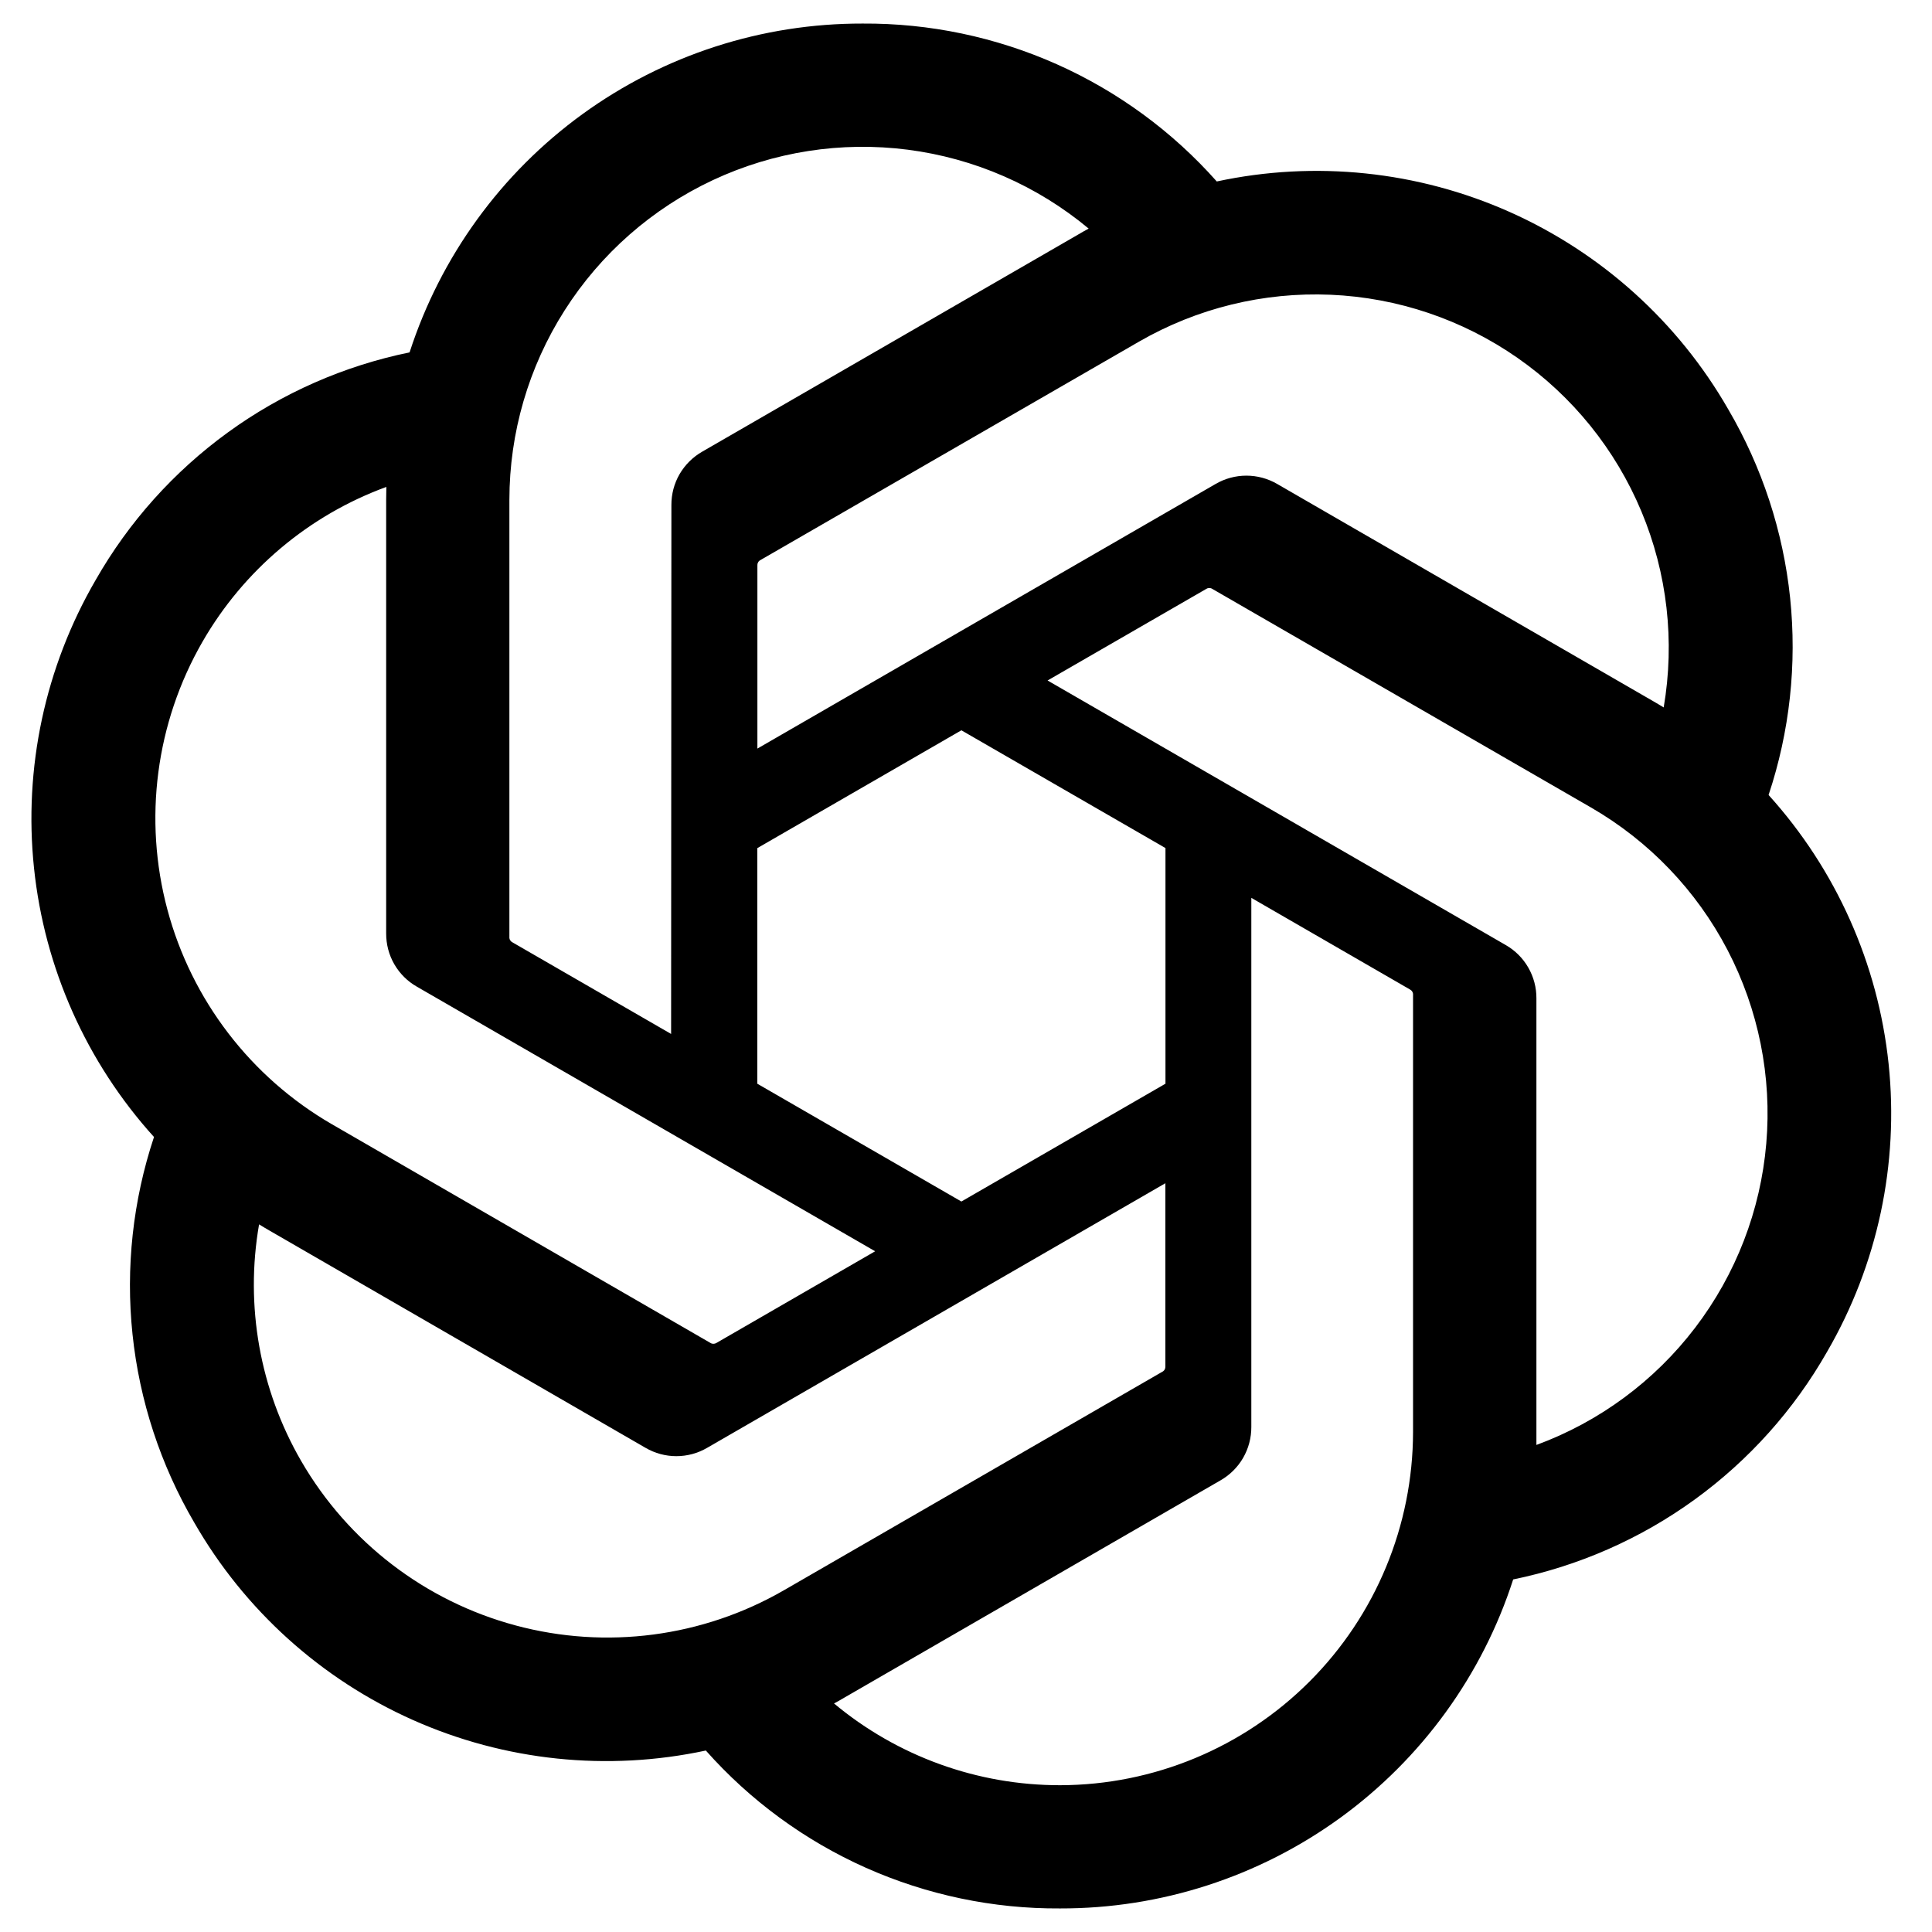
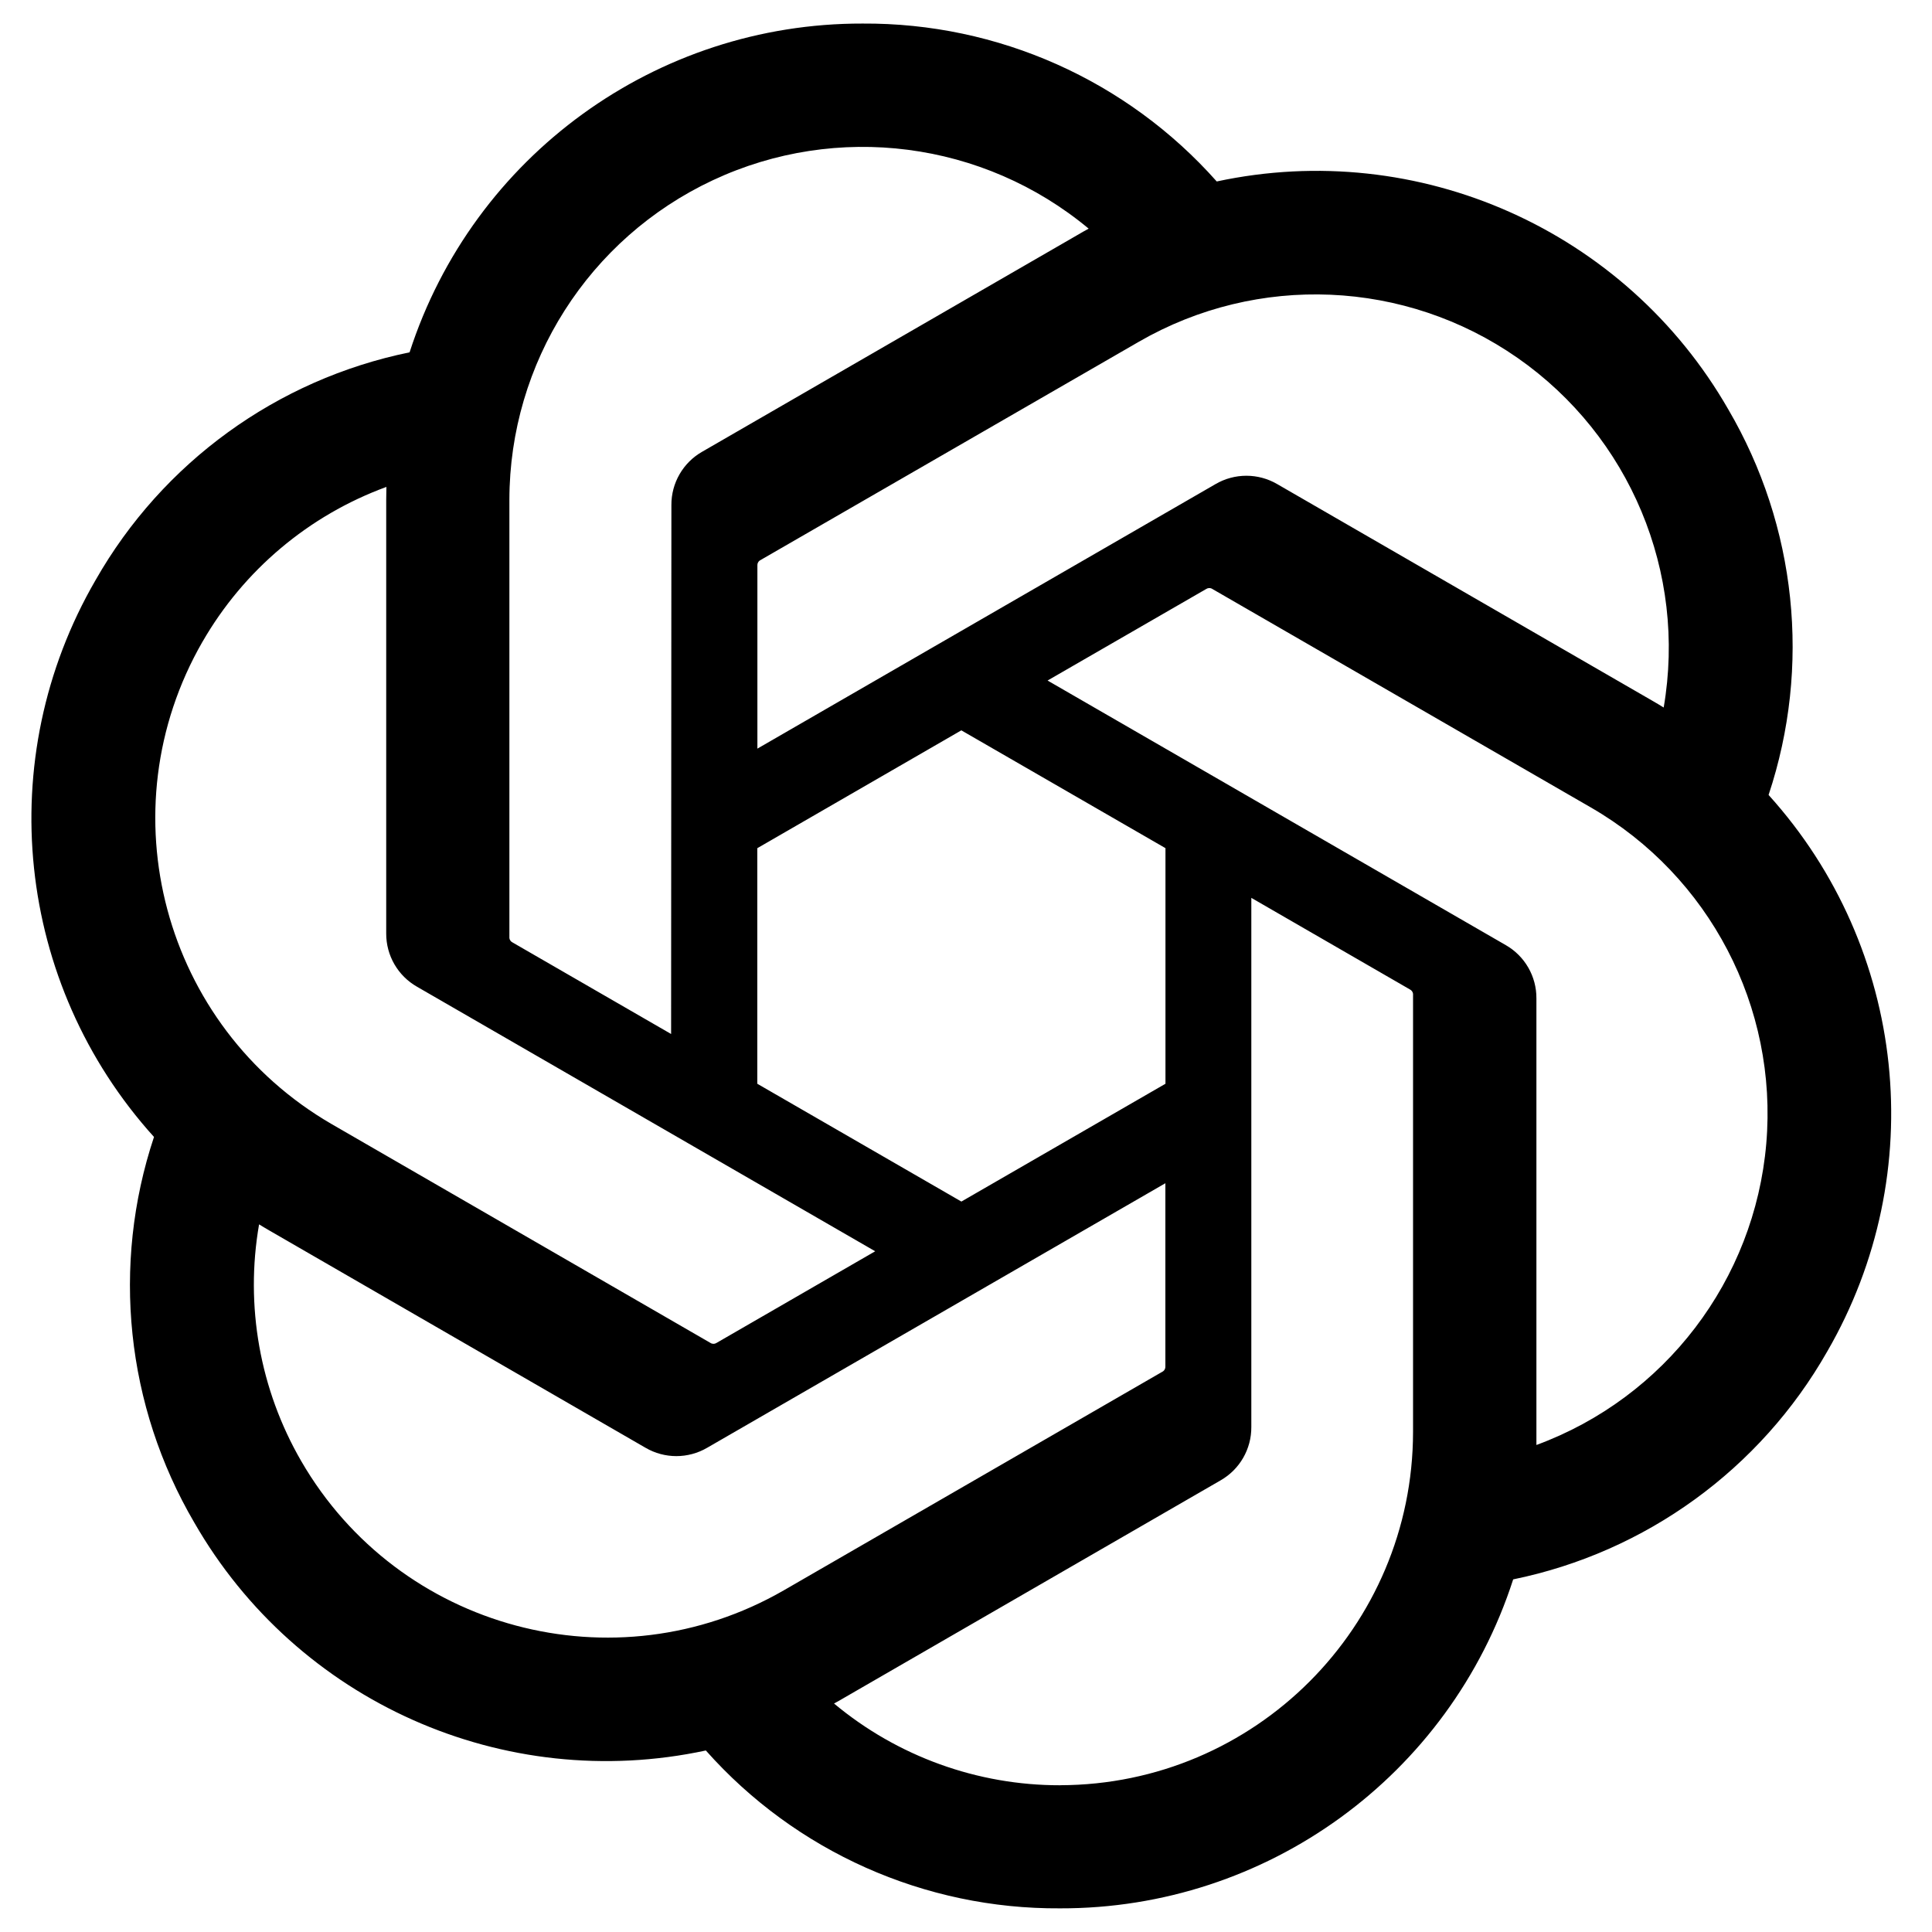
- <svg xmlns="http://www.w3.org/2000/svg" viewBox="0 0 41 41" fill="none" stroke-width="1.5" role="img">
+ <svg xmlns="http://www.w3.org/2000/svg" fill="none" stroke-width="1.5" viewBox="0 0 41 41">
  <text x="-9999" y="-9999">ChatGPT</text>
-   <path d="M37.532 16.871C37.981 15.524 38.136 14.097 37.989 12.686C37.841 11.274 37.393 9.911 36.676 8.686C35.613 6.834 33.988 5.368 32.037 4.498C30.086 3.629 27.91 3.403 25.822 3.851C24.88 2.789 23.722 1.941 22.426 1.363C21.13 0.786 19.725 0.491 18.306 0.5C16.171 0.495 14.089 1.168 12.361 2.422C10.633 3.676 9.349 5.447 8.692 7.478C7.301 7.763 5.987 8.341 4.838 9.175C3.689 10.009 2.731 11.078 2.028 12.312C0.956 14.159 0.499 16.299 0.722 18.423C0.944 20.547 1.836 22.545 3.268 24.129C2.82 25.476 2.664 26.903 2.812 28.314C2.96 29.726 3.407 31.089 4.124 32.314C5.188 34.166 6.812 35.632 8.763 36.501C10.714 37.37 12.891 37.597 14.979 37.149C15.921 38.211 17.079 39.059 18.375 39.637C19.671 40.214 21.076 40.509 22.495 40.5C24.631 40.505 26.713 39.832 28.442 38.577C30.17 37.322 31.456 35.551 32.112 33.518C33.503 33.233 34.817 32.655 35.966 31.821C37.115 30.987 38.073 29.918 38.775 28.684C39.846 26.837 40.302 24.698 40.079 22.575C39.856 20.452 38.964 18.454 37.532 16.871ZM22.498 37.885C20.744 37.887 19.046 37.273 17.699 36.15C17.76 36.117 17.867 36.059 17.936 36.016L25.9 31.416C26.1 31.302 26.266 31.137 26.381 30.938C26.496 30.739 26.556 30.512 26.555 30.282V19.054L29.921 20.998C29.939 21.007 29.954 21.02 29.966 21.036C29.977 21.052 29.984 21.071 29.987 21.09V30.389C29.984 32.375 29.195 34.279 27.791 35.684C26.387 37.089 24.484 37.881 22.498 37.885ZM6.392 31.006C5.514 29.489 5.197 27.711 5.498 25.983C5.557 26.019 5.66 26.082 5.735 26.124L13.699 30.725C13.898 30.841 14.123 30.902 14.353 30.902C14.583 30.902 14.809 30.841 15.007 30.725L24.731 25.11V28.998C24.732 29.018 24.728 29.038 24.72 29.056C24.712 29.074 24.699 29.089 24.683 29.101L16.632 33.75C14.91 34.742 12.864 35.01 10.945 34.495C9.025 33.981 7.388 32.726 6.392 31.006ZM4.297 13.619C5.172 12.1 6.553 10.936 8.199 10.333C8.199 10.401 8.195 10.523 8.195 10.607V19.808C8.194 20.038 8.253 20.264 8.368 20.463C8.483 20.662 8.649 20.827 8.849 20.94L18.572 26.554L15.206 28.498C15.189 28.509 15.17 28.515 15.15 28.517C15.131 28.519 15.111 28.516 15.092 28.508L7.04 23.856C5.321 22.86 4.067 21.224 3.553 19.305C3.039 17.386 3.306 15.341 4.297 13.619ZM31.955 20.056L22.231 14.441L25.598 12.498C25.614 12.487 25.633 12.48 25.653 12.479C25.673 12.477 25.693 12.48 25.711 12.488L33.763 17.136C34.997 17.849 36.002 18.898 36.661 20.161C37.319 21.424 37.605 22.849 37.483 24.268C37.362 25.688 36.838 27.043 35.974 28.176C35.11 29.309 33.941 30.172 32.605 30.664C32.605 30.595 32.605 30.473 32.605 30.389V21.188C32.607 20.959 32.547 20.733 32.433 20.534C32.319 20.335 32.154 20.17 31.955 20.056ZM35.306 15.013C35.246 14.976 35.143 14.914 35.069 14.872L27.105 10.271C26.906 10.155 26.68 10.094 26.45 10.094C26.221 10.094 25.995 10.155 25.796 10.271L16.073 15.886V11.998C16.072 11.978 16.075 11.959 16.084 11.941C16.092 11.922 16.105 11.907 16.121 11.895L24.172 7.25C25.405 6.539 26.816 6.194 28.238 6.255C29.661 6.316 31.036 6.781 32.204 7.595C33.372 8.409 34.284 9.539 34.833 10.853C35.383 12.167 35.546 13.61 35.306 15.013ZM14.242 21.942L10.875 19.998C10.858 19.989 10.842 19.976 10.831 19.96C10.819 19.944 10.812 19.925 10.81 19.906V10.607C10.811 9.183 11.217 7.788 11.982 6.587C12.747 5.385 13.838 4.427 15.127 3.823C16.417 3.219 17.852 2.995 19.265 3.177C20.677 3.359 22.009 3.939 23.103 4.851C23.043 4.884 22.937 4.942 22.867 4.985L14.902 9.585C14.703 9.699 14.537 9.864 14.421 10.063C14.306 10.262 14.247 10.488 14.248 10.717L14.242 21.942ZM16.071 17.999L20.402 15.498L24.733 17.997V22.998L20.402 25.498L16.071 22.998V17.999Z" fill="currentColor" />
+   <path fill="currentColor" d="M37.532 16.87a9.963 9.963 0 0 0-.856-8.184 10.078 10.078 0 0 0-10.855-4.835A9.964 9.964 0 0 0 18.306.5a10.079 10.079 0 0 0-9.614 6.977 9.967 9.967 0 0 0-6.664 4.834 10.08 10.08 0 0 0 1.24 11.817 9.965 9.965 0 0 0 .856 8.185 10.079 10.079 0 0 0 10.855 4.835 9.965 9.965 0 0 0 7.516 3.35 10.078 10.078 0 0 0 9.617-6.981 9.967 9.967 0 0 0 6.663-4.834 10.079 10.079 0 0 0-1.243-11.813ZM22.498 37.886a7.474 7.474 0 0 1-4.799-1.735c.061-.033.168-.091.237-.134l7.964-4.6a1.294 1.294 0 0 0 .655-1.134V19.054l3.366 1.944a.12.12 0 0 1 .066.092v9.299a7.505 7.505 0 0 1-7.49 7.496ZM6.392 31.006a7.471 7.471 0 0 1-.894-5.023c.06.036.162.099.237.141l7.964 4.6a1.297 1.297 0 0 0 1.308 0l9.724-5.614v3.888a.12.12 0 0 1-.048.103l-8.051 4.649a7.504 7.504 0 0 1-10.24-2.744ZM4.297 13.62A7.469 7.469 0 0 1 8.2 10.333c0 .068-.004.19-.004.274v9.201a1.294 1.294 0 0 0 .654 1.132l9.723 5.614-3.366 1.944a.12.12 0 0 1-.114.01L7.04 23.856a7.504 7.504 0 0 1-2.743-10.237Zm27.658 6.437-9.724-5.615 3.367-1.943a.121.121 0 0 1 .113-.01l8.052 4.648a7.498 7.498 0 0 1-1.158 13.528v-9.476a1.293 1.293 0 0 0-.65-1.132Zm3.35-5.043c-.059-.037-.162-.099-.236-.141l-7.965-4.6a1.298 1.298 0 0 0-1.308 0l-9.723 5.614v-3.888a.12.12 0 0 1 .048-.103l8.05-4.645a7.497 7.497 0 0 1 11.135 7.763Zm-21.063 6.929-3.367-1.944a.12.12 0 0 1-.065-.092v-9.299a7.497 7.497 0 0 1 12.293-5.756 6.94 6.94 0 0 0-.236.134l-7.965 4.6a1.294 1.294 0 0 0-.654 1.132l-.006 11.225Zm1.829-3.943 4.33-2.501 4.332 2.5v5l-4.331 2.5-4.331-2.5V18Z" />
</svg>
